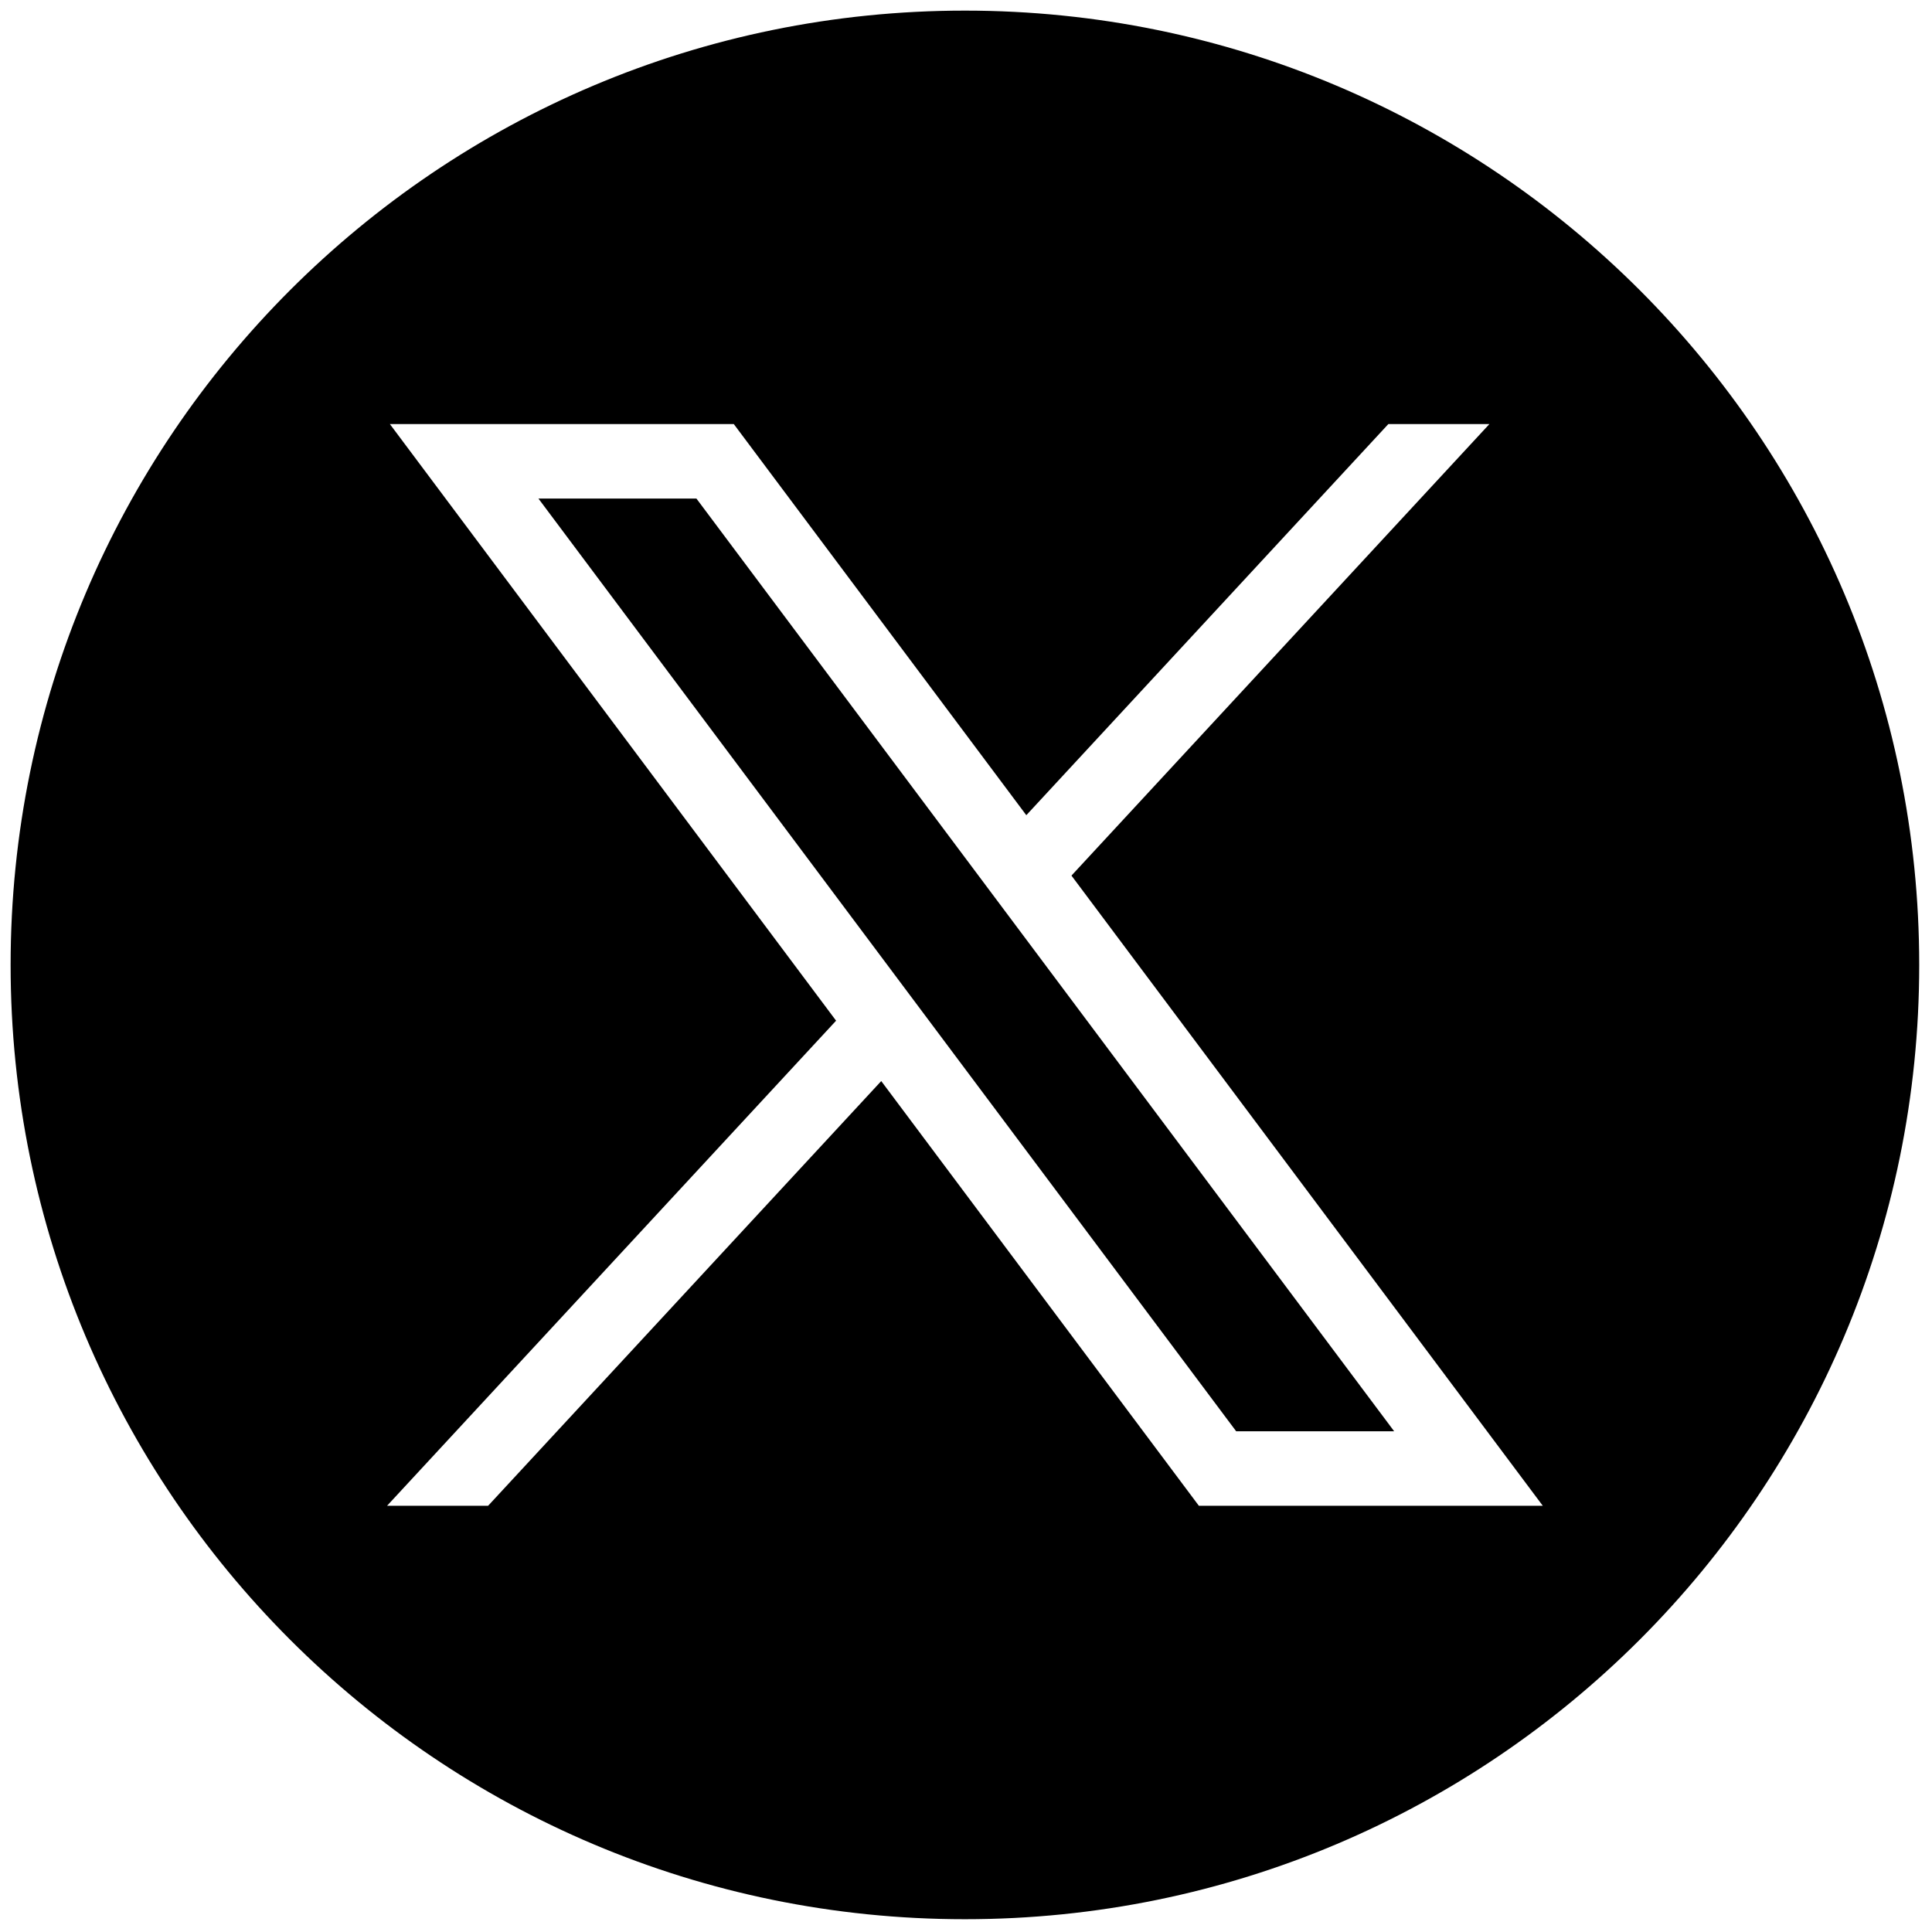
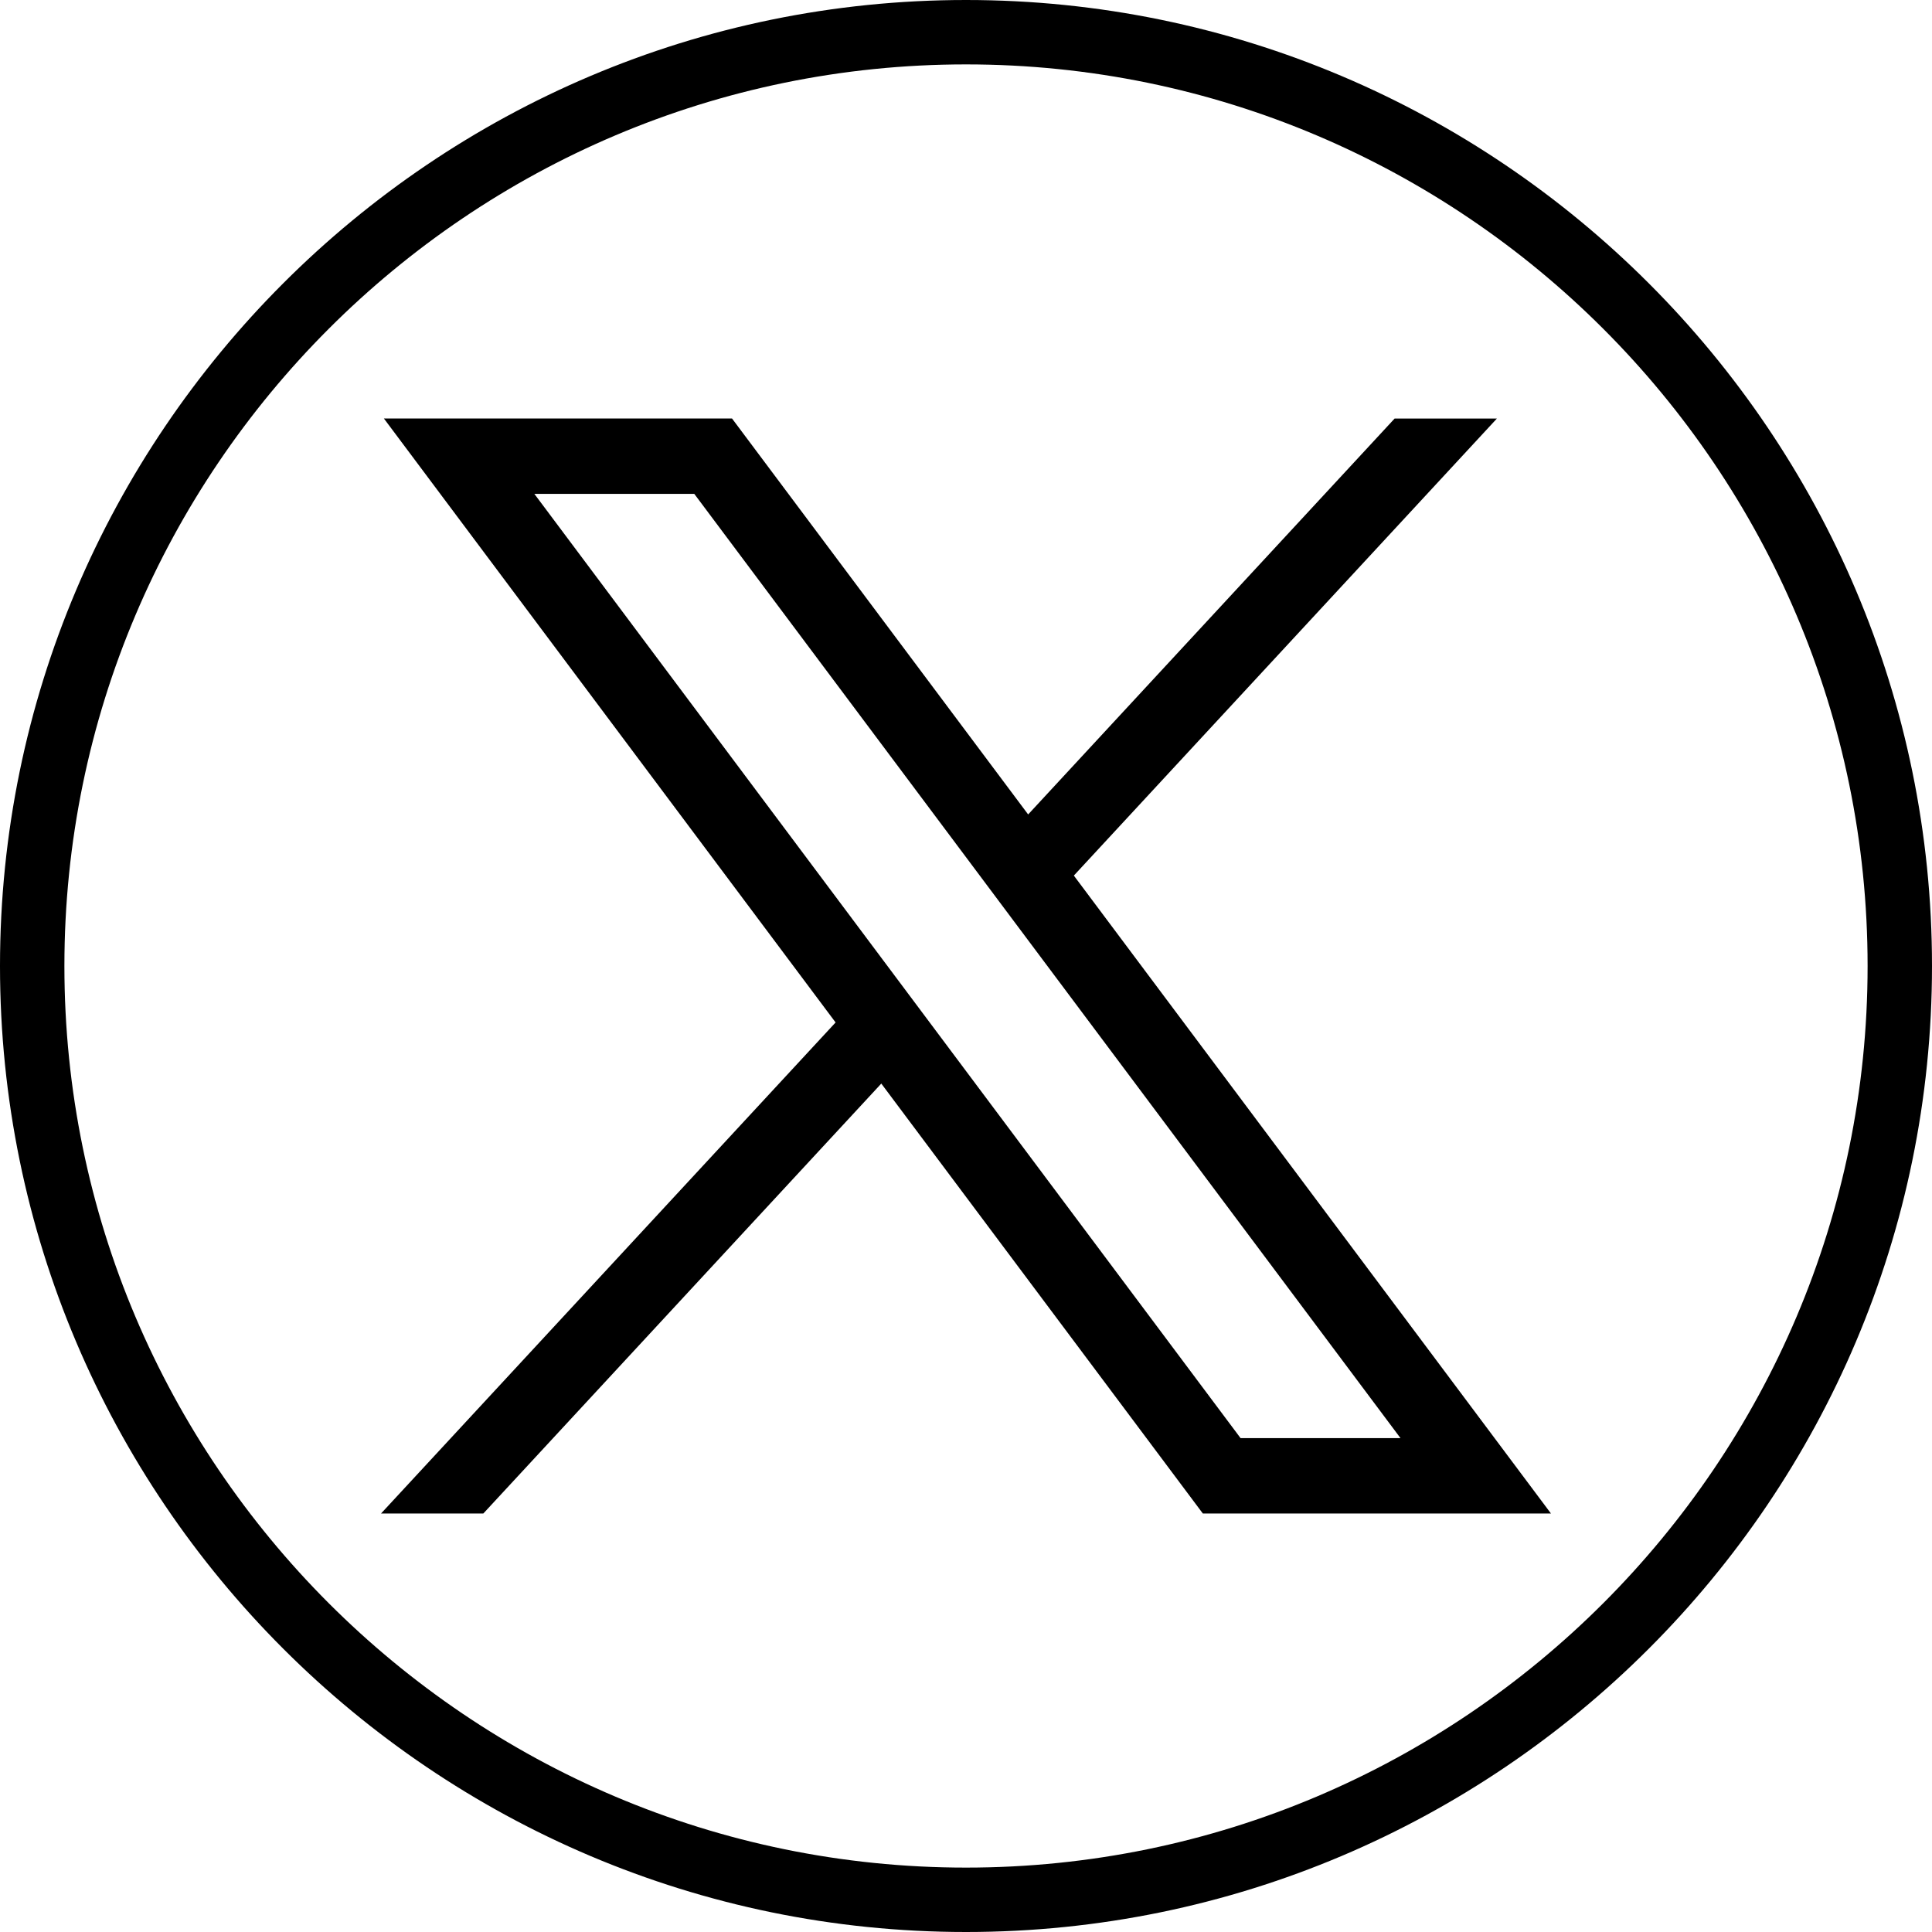
- <svg xmlns="http://www.w3.org/2000/svg" version="1.1" width="256" height="256" viewBox="0 0 256 256" xml:space="preserve">
-   <g style="stroke: none; stroke-width: 0; stroke-dasharray: none; stroke-linecap: butt; stroke-linejoin: miter; stroke-miterlimit: 10; fill: none; fill-rule: nonzero; opacity: 1;" transform="translate(1.406593 1.406593) scale(2.81 2.81)">
-     <polygon points="24.89,23.01 57.79,66.99 65.24,66.99 32.34,23.01 " style="stroke: none; stroke-width: 1; stroke-dasharray: none; stroke-linecap: butt; stroke-linejoin: miter; stroke-miterlimit: 10; fill: rgb(0,0,0); fill-rule: nonzero; opacity: 1;" transform="  matrix(1 0 0 1 0 0) " />
-     <path d="M 45 0 L 45 0 C 20.147 0 0 20.147 0 45 v 0 c 0 24.853 20.147 45 45 45 h 0 c 24.853 0 45 -20.147 45 -45 v 0 C 90 20.147 69.853 0 45 0 z M 56.032 70.504 L 41.054 50.477 L 22.516 70.504 h -4.765 L 38.925 47.63 L 17.884 19.496 h 16.217 L 47.895 37.94 l 17.072 -18.444 h 4.765 L 50.024 40.788 l 22.225 29.716 H 56.032 z" style="stroke: none; stroke-width: 1; stroke-dasharray: none; stroke-linecap: butt; stroke-linejoin: miter; stroke-miterlimit: 10; fill: rgb(0,0,0); fill-rule: nonzero; opacity: 1;" transform=" matrix(1 0 0 1 0 0) " stroke-linecap="round" />
+ <svg xmlns="http://www.w3.org/2000/svg" version="1.1" width="256" height="256" viewBox="0 0 252.9 252.9" xml:space="preserve" id="svg8" preserveAspectRatio="none">
+   <defs id="defs12" />
+   <g style="opacity:1;fill:none;fill-rule:nonzero;stroke:none;stroke-width:0;stroke-linecap:butt;stroke-linejoin:miter;stroke-miterlimit:10;stroke-dasharray:none" transform="scale(2.81)" id="g6">
+     <path d="M 17.884,19.496 38.925,47.63 17.751,70.504 h 4.765 L 41.054,50.477 56.032,70.504 H 72.249 L 50.024,40.788 69.732,19.497 H 64.967 L 47.895,37.94 34.101,19.496 Z m 7.008,3.51 h 7.45 L 65.24,66.993 h -7.45 z" style="opacity:1;fill:#000000;fill-rule:nonzero;stroke:none;stroke-width:1;stroke-linecap:butt;stroke-linejoin:miter;stroke-miterlimit:10;stroke-dasharray:none" stroke-linecap="round" id="path2" />
+     <path d="M 45,90 C 20.187,90 0,69.813 0,45 0,20.187 20.187,0 45,0 69.813,0 90,20.187 90,45 90,69.813 69.813,90 45,90 Z M 45,3 C 21.841,3 3,21.841 3,45 3,68.159 21.841,87 45,87 68.159,87 87,68.159 87,45 87,21.841 68.159,3 45,3 Z" style="opacity:1;fill:#000000;fill-rule:nonzero;stroke:none;stroke-width:1;stroke-linecap:butt;stroke-linejoin:miter;stroke-miterlimit:10;stroke-dasharray:none" stroke-linecap="round" id="path4" />
  </g>
</svg>
